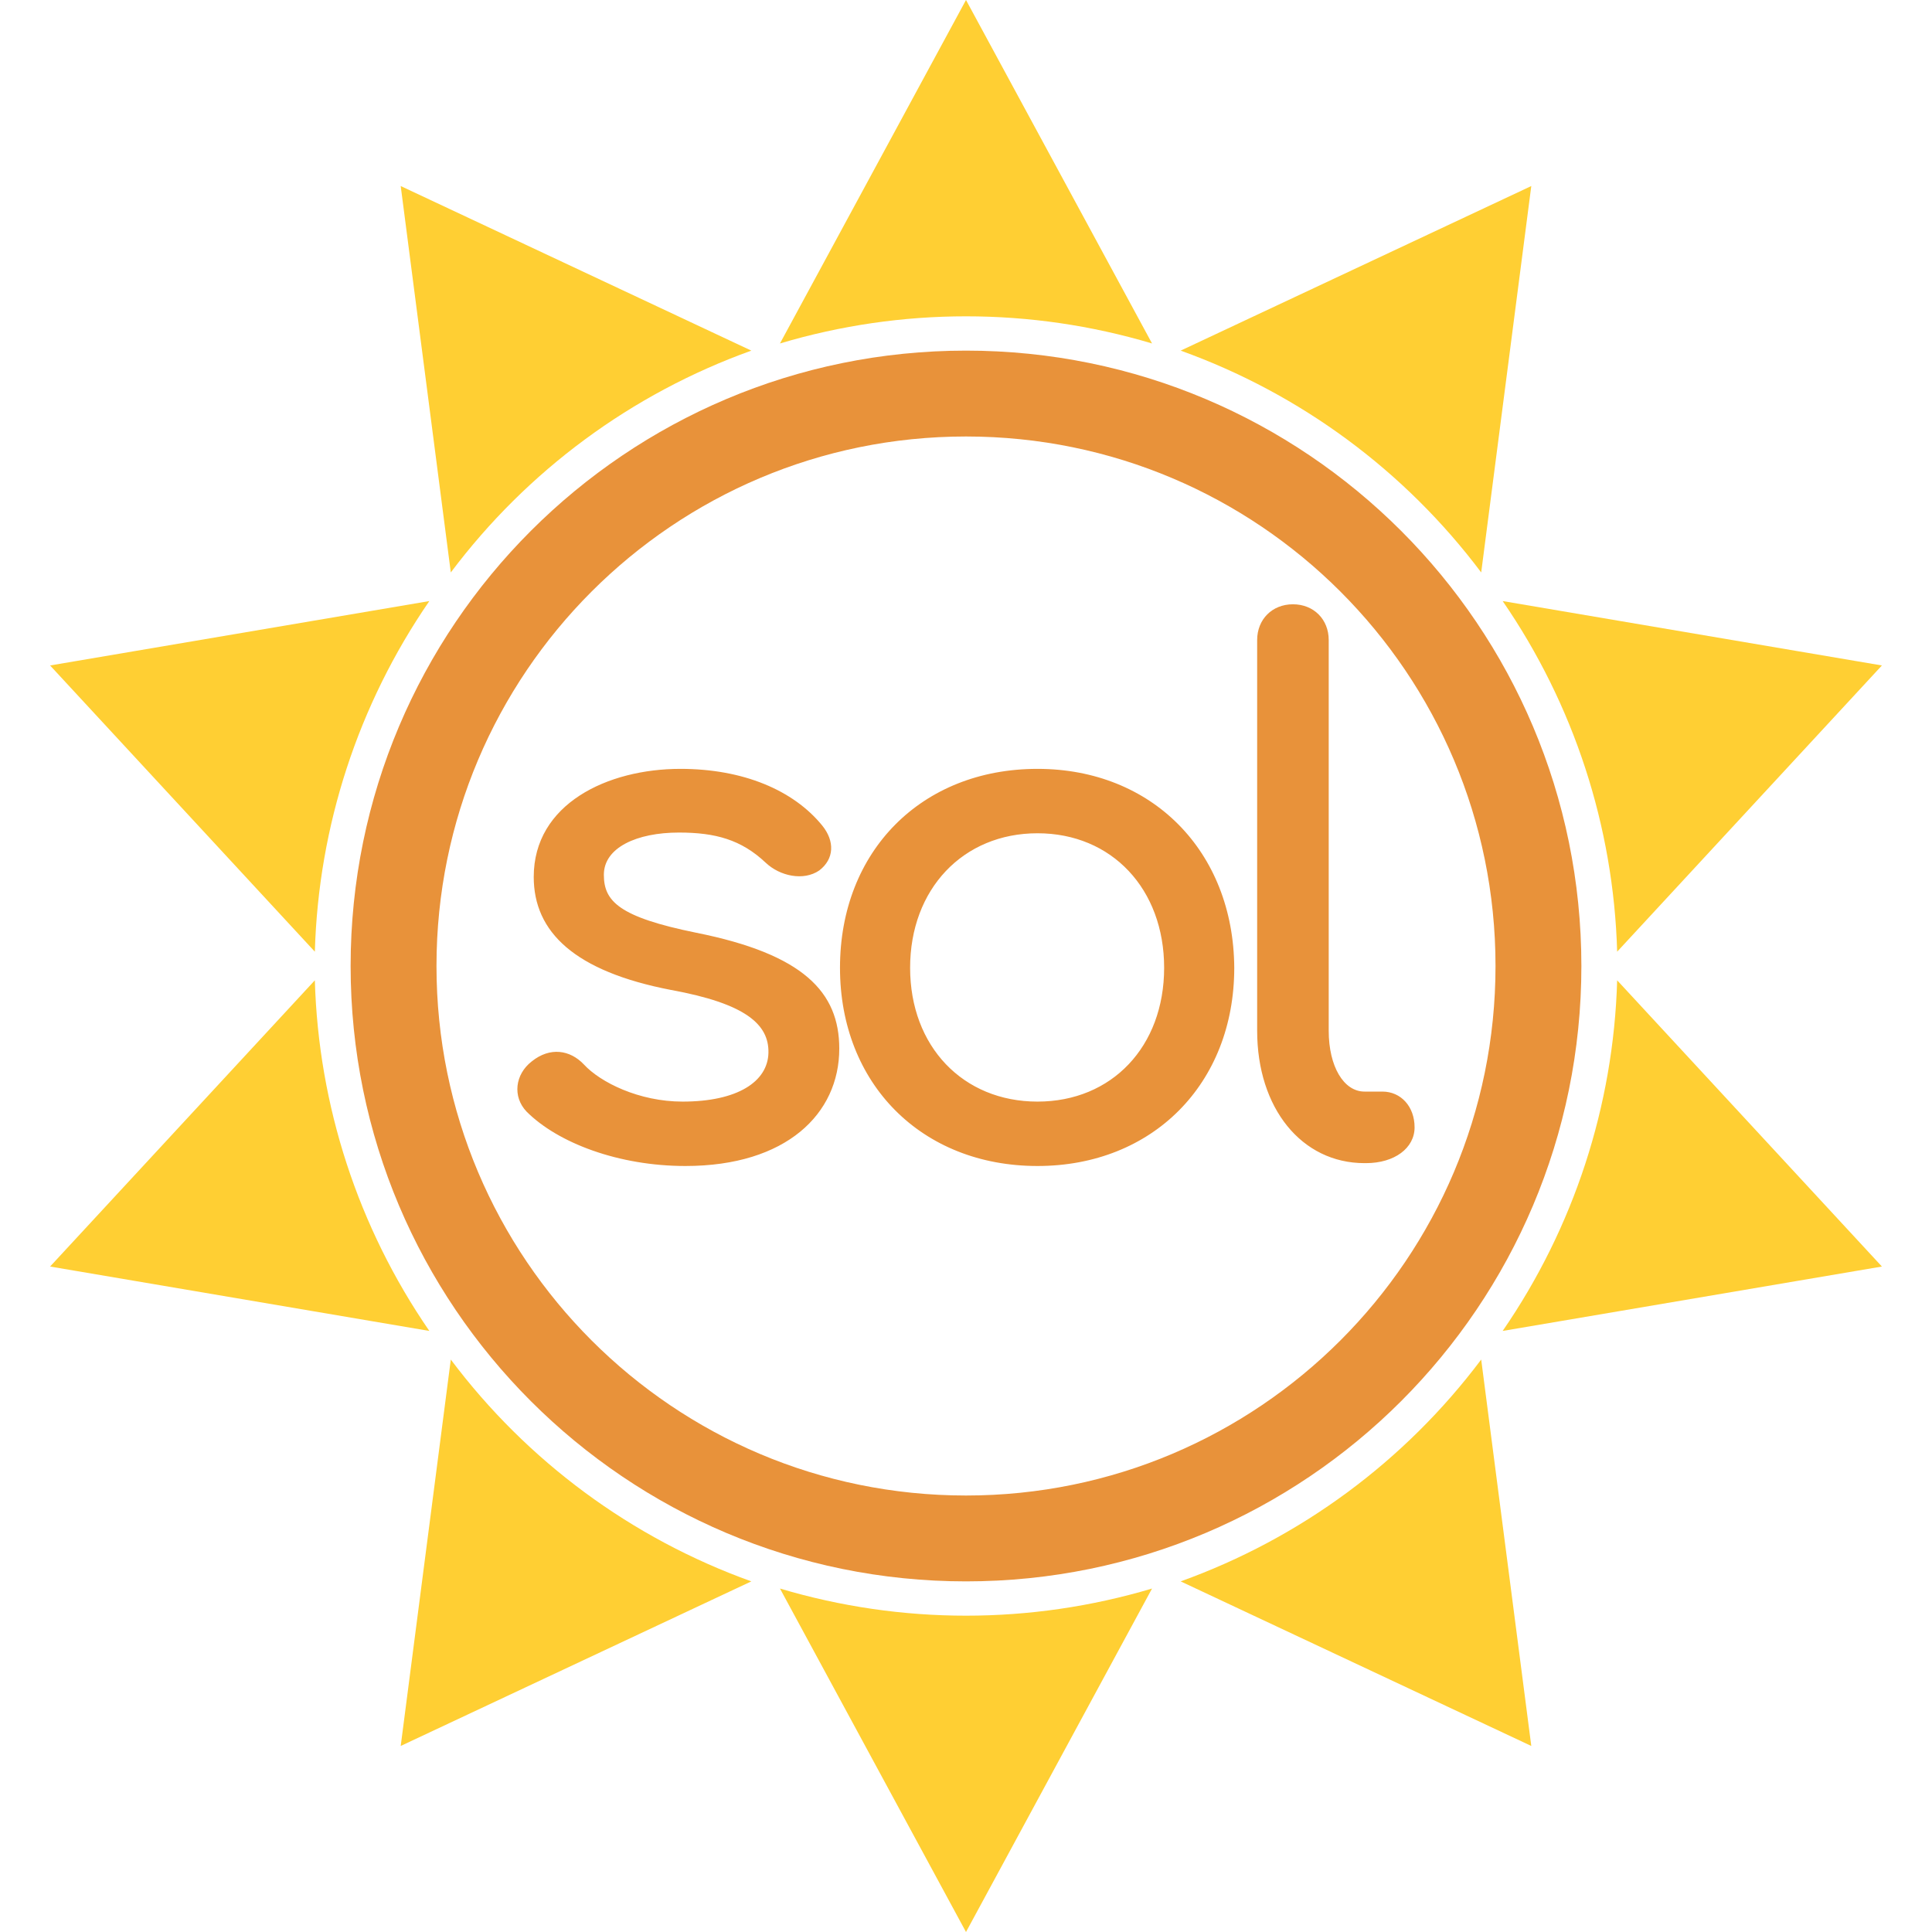
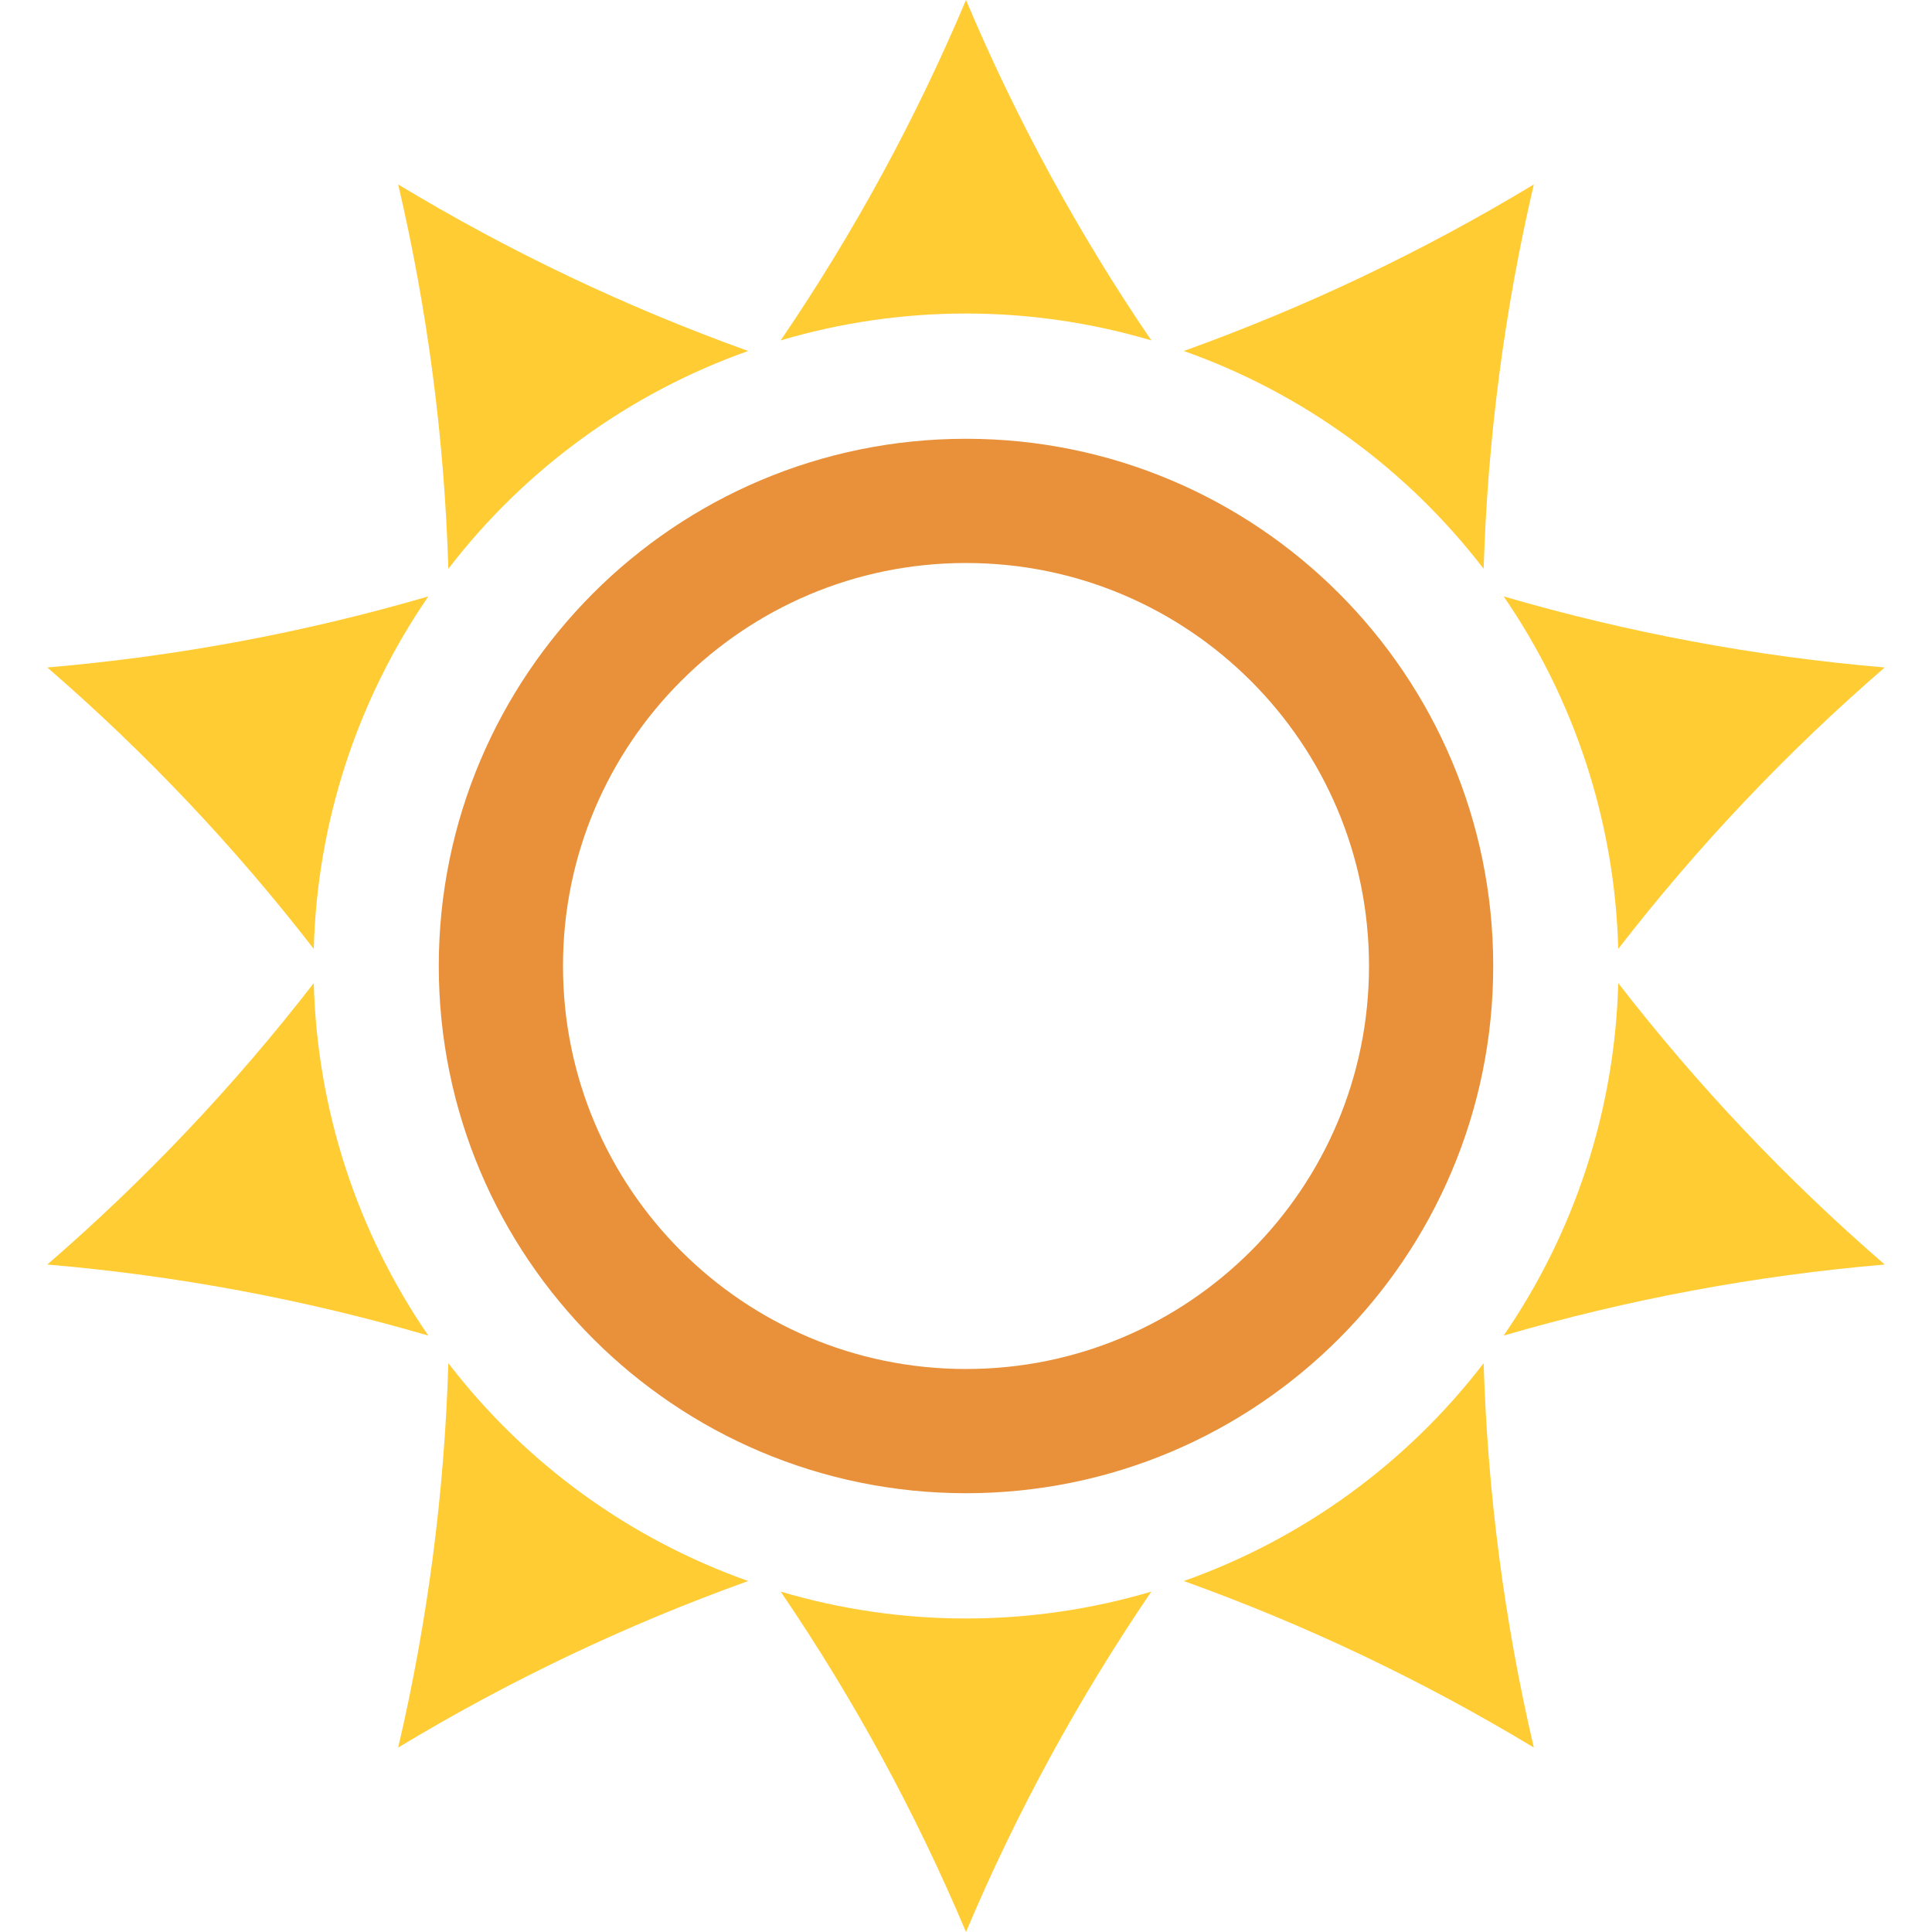
- <svg xmlns="http://www.w3.org/2000/svg" viewBox="2.5 2.5 27 27" role="img" aria-label="sol logo">
-   <path fill="#FFCF33" d="M16.0 2.5 L18.6 7.3 A9.1 9.1 0 0 0 13.4 7.3 Z M23.9 5.1 L23.2 10.5 A9.1 9.1 0 0 0 19.0 7.4 Z M28.8 11.8 L25.1 15.8 A9.1 9.1 0 0 0 23.5 10.9 Z M28.8 20.2 L23.5 21.1 A9.1 9.1 0 0 0 25.1 16.2 Z M23.9 26.9 L19.0 24.6 A9.1 9.1 0 0 0 23.2 21.5 Z M16.0 29.5 L13.4 24.7 A9.1 9.1 0 0 0 18.6 24.7 Z M8.1 26.9 L8.8 21.5 A9.1 9.1 0 0 0 13.0 24.6 Z M3.2 20.2 L6.9 16.2 A9.1 9.1 0 0 0 8.5 21.1 Z M3.2 11.8 L8.5 10.9 A9.1 9.1 0 0 0 6.9 15.8 Z M8.1 5.1 L13.0 7.4 A9.1 9.1 0 0 0 8.8 10.5 Z" />
-   <circle cx="16" cy="16" r="8.0" fill="none" stroke="#E8923A" stroke-width="1.2" />
-   <path fill="#E8923A" fill-rule="evenodd" d="M12.079 18.795C13.489 18.795 14.229 18.065 14.229 17.155C14.229 16.365 13.729 15.835 12.229 15.535C11.149 15.315 10.939 15.095 10.939 14.725C10.939 14.345 11.399 14.135 11.989 14.135C12.499 14.135 12.859 14.235 13.199 14.555C13.399 14.745 13.729 14.815 13.949 14.665C14.159 14.505 14.169 14.255 13.989 14.035C13.589 13.545 12.889 13.245 12.009 13.245C10.989 13.245 9.959 13.735 9.959 14.755C9.959 15.525 10.529 16.075 11.879 16.335C12.919 16.525 13.249 16.815 13.239 17.215C13.229 17.615 12.809 17.895 12.039 17.895C11.429 17.895 10.889 17.625 10.659 17.375C10.469 17.175 10.189 17.125 9.929 17.335C9.699 17.515 9.659 17.825 9.859 18.035C10.299 18.475 11.149 18.795 12.079 18.795Z M16.999 18.795C18.609 18.795 19.749 17.645 19.749 16.025C19.739 14.395 18.599 13.245 16.999 13.245C15.379 13.245 14.239 14.395 14.239 16.025C14.239 17.645 15.379 18.795 16.999 18.795ZM16.999 17.895C15.959 17.895 15.219 17.125 15.219 16.025C15.219 14.925 15.959 14.145 16.999 14.145C18.039 14.145 18.769 14.925 18.769 16.025C18.769 17.125 18.039 17.895 16.999 17.895Z M21.569 18.755H21.589C21.989 18.755 22.269 18.545 22.269 18.255C22.269 17.965 22.079 17.755 21.819 17.755H21.569C21.279 17.755 21.069 17.405 21.069 16.905V11.445C21.069 11.155 20.859 10.945 20.569 10.945C20.279 10.945 20.069 11.155 20.069 11.445V16.905C20.069 17.985 20.689 18.755 21.569 18.755Z" />
+ <svg xmlns="http://www.w3.org/2000/svg" viewBox="2.5 2.5 27 27" role="img" aria-label="solstone">
+   <path fill="#FFCC33" d="M16 2.5 Q17.058 5.008 18.59 7.257 A9.118 9.118 0 0 0 13.41 7.257 Q14.942 5.008 16 2.5 Z M23.935 5.078 Q23.317 7.729 23.234 10.449 A9.118 9.118 0 0 0 19.044 7.405 Q21.605 6.485 23.935 5.078 Z M28.839 11.828 Q26.781 13.609 25.115 15.761 A9.118 9.118 0 0 0 23.514 10.835 Q26.127 11.597 28.839 11.828 Z M28.839 20.172 Q26.127 20.403 23.514 21.165 A9.118 9.118 0 0 0 25.115 16.239 Q26.781 18.391 28.839 20.172 Z M23.935 26.922 Q21.605 25.515 19.044 24.595 A9.118 9.118 0 0 0 23.234 21.551 Q23.317 24.271 23.935 26.922 Z M16 29.5 Q14.942 26.992 13.41 24.743 A9.118 9.118 0 0 0 18.59 24.743 Q17.058 26.992 16 29.5 Z M8.065 26.922 Q8.683 24.271 8.766 21.551 A9.118 9.118 0 0 0 12.956 24.595 Q10.395 25.515 8.065 26.922 Z M3.161 20.172 Q5.219 18.391 6.885 16.239 A9.118 9.118 0 0 0 8.486 21.165 Q5.873 20.403 3.161 20.172 Z M3.161 11.828 Q5.873 11.597 8.486 10.835 A9.118 9.118 0 0 0 6.885 15.761 Q5.219 13.609 3.161 11.828 Z M8.065 5.078 Q10.395 6.485 12.956 7.405 A9.118 9.118 0 0 0 8.766 10.449 Q8.683 7.729 8.065 5.078 Z" />
+   <circle cx="16" cy="16" r="6.5" fill="none" stroke="#E8913A" stroke-width="1.736" />
</svg>
